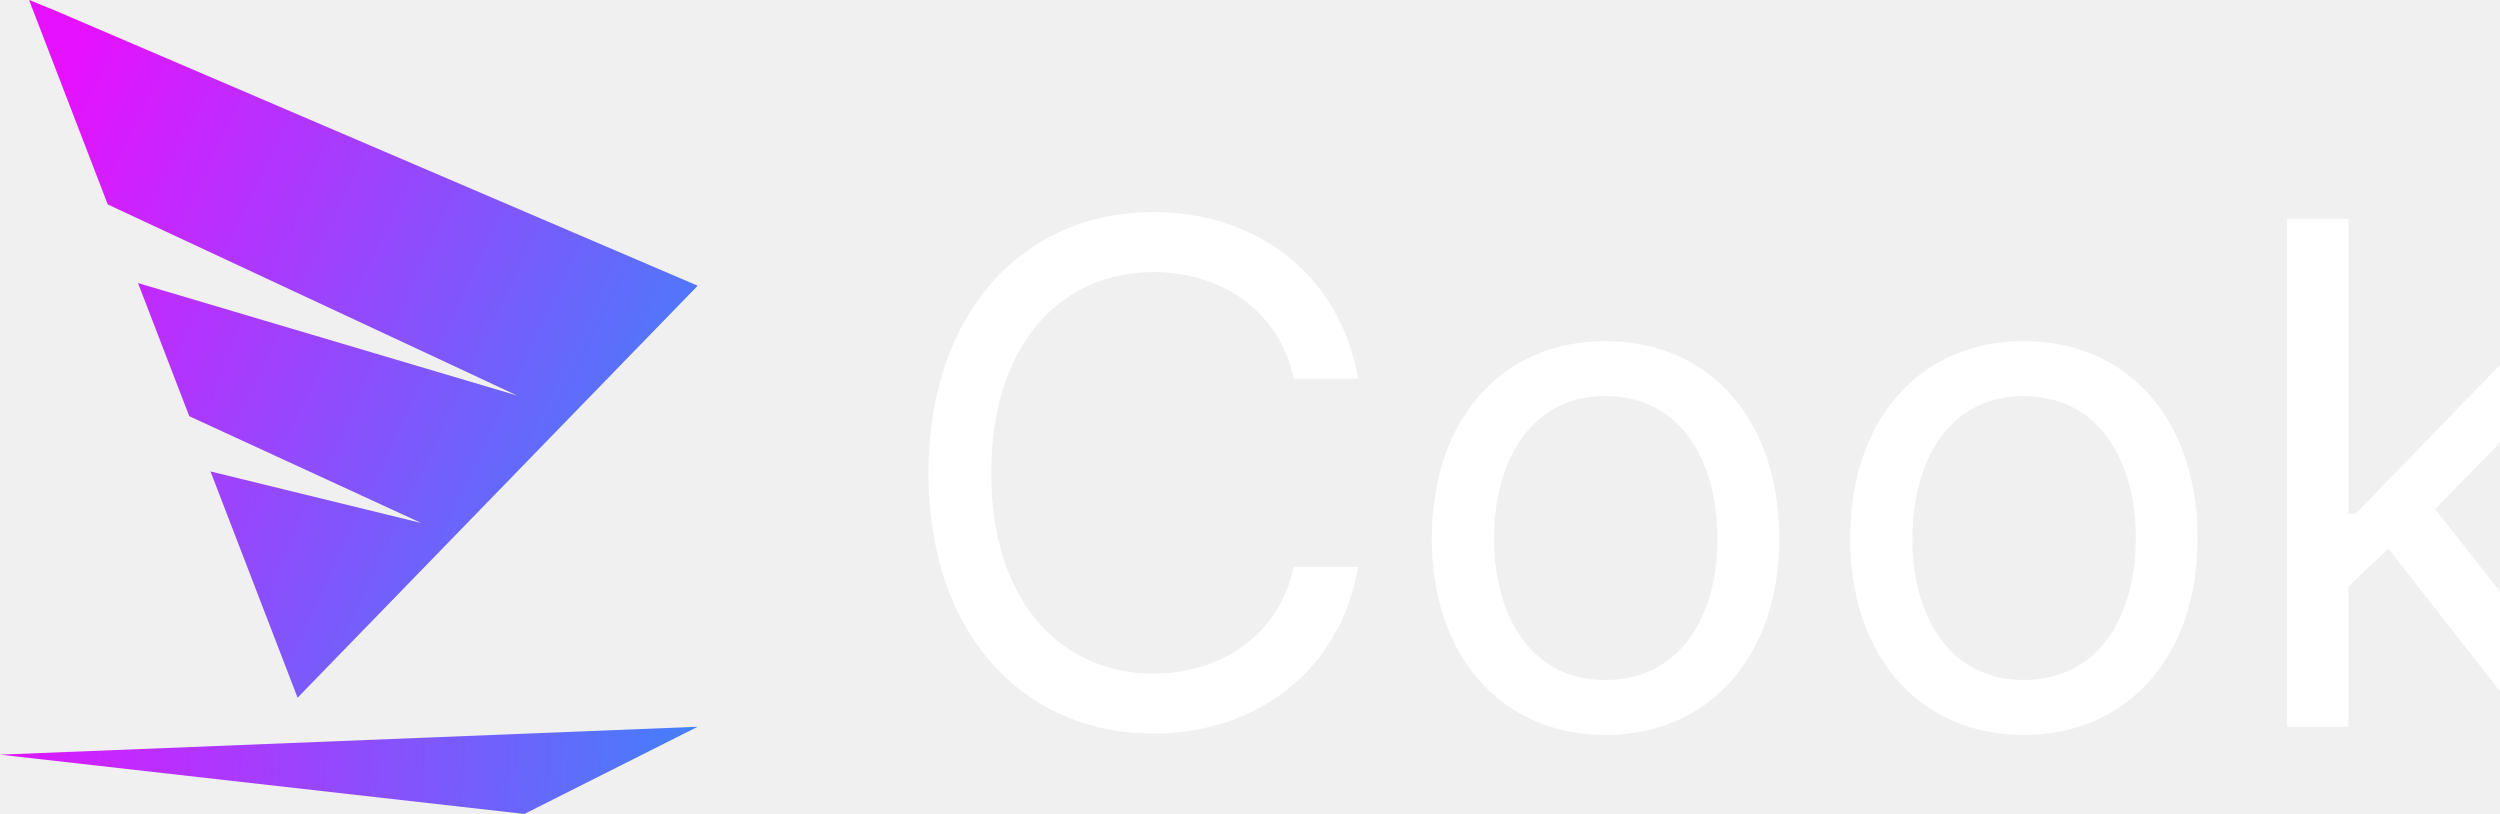
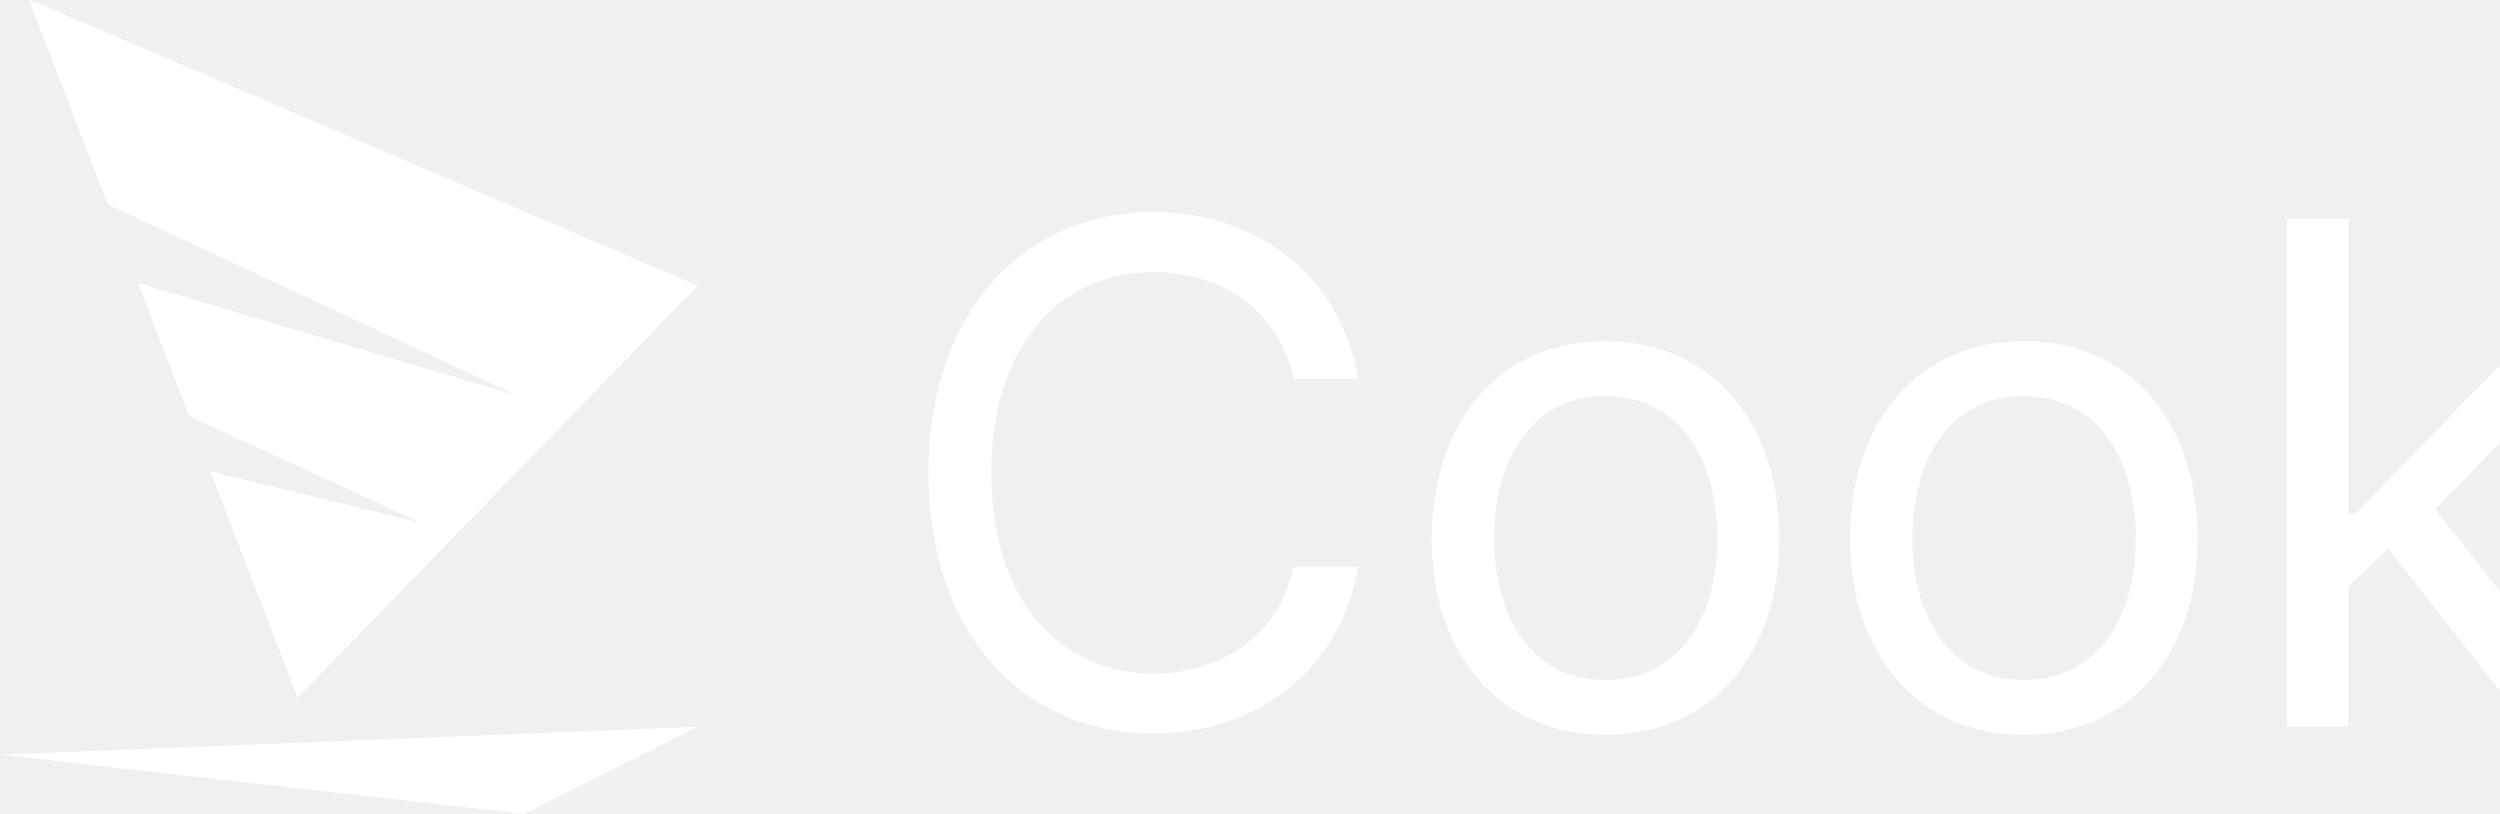
<svg xmlns="http://www.w3.org/2000/svg" width="86px" height="28px" viewBox="0 0 86 28" version="1.1">
-   <defs>
-     <linearGradient x1="-0.014%" y1="22.519%" x2="132.904%" y2="88.291%" id="linearGradient-1">
-       <stop stop-color="#E611FF" offset="0%" />
-       <stop stop-color="#03ABF9" offset="100%" />
-     </linearGradient>
-     <linearGradient x1="-4.457%" y1="49.571%" x2="140.27%" y2="50.598%" id="linearGradient-2">
-       <stop stop-color="#E611FF" offset="0%" />
-       <stop stop-color="#03ABF9" offset="100%" />
-     </linearGradient>
-   </defs>
  <g id="Logo" stroke="none" stroke-width="1" fill="none" fill-rule="evenodd">
-     <g id="Group-9-Copy-13">
-       <polygon id="Fill-4" fill="url(#linearGradient-1)" points="6.511 14.318 4.747 9.737 17.793 13.608 3.707 7.033 1 0 1.809 0.326 24 9.829 10.237 24 7.241 16.218 14.487 17.99" />
-       <polygon id="Fill-6" fill="url(#linearGradient-2)" points="0 25.96 24 25 18.037 28" />
+     <g id="Group-9-Copy-13" fill="#FFFFFF">
+       <polygon id="Fill-4" points="6.511 14.318 4.747 9.737 17.793 13.608 3.707 7.033 1 0 1.809 0.326 24 9.829 10.237 24 7.241 16.218 14.487 17.99" />
+       <polygon id="Fill-6" points="0 25.96 24 25 18.037 28" />
    </g>
    <text id="Cook" font-family="SFProDisplay-Medium, SF Pro Display" font-size="24" font-weight="400" fill="#FFFFFF">
      <tspan x="30.502" y="25">Cook</tspan>
    </text>
  </g>
</svg>
